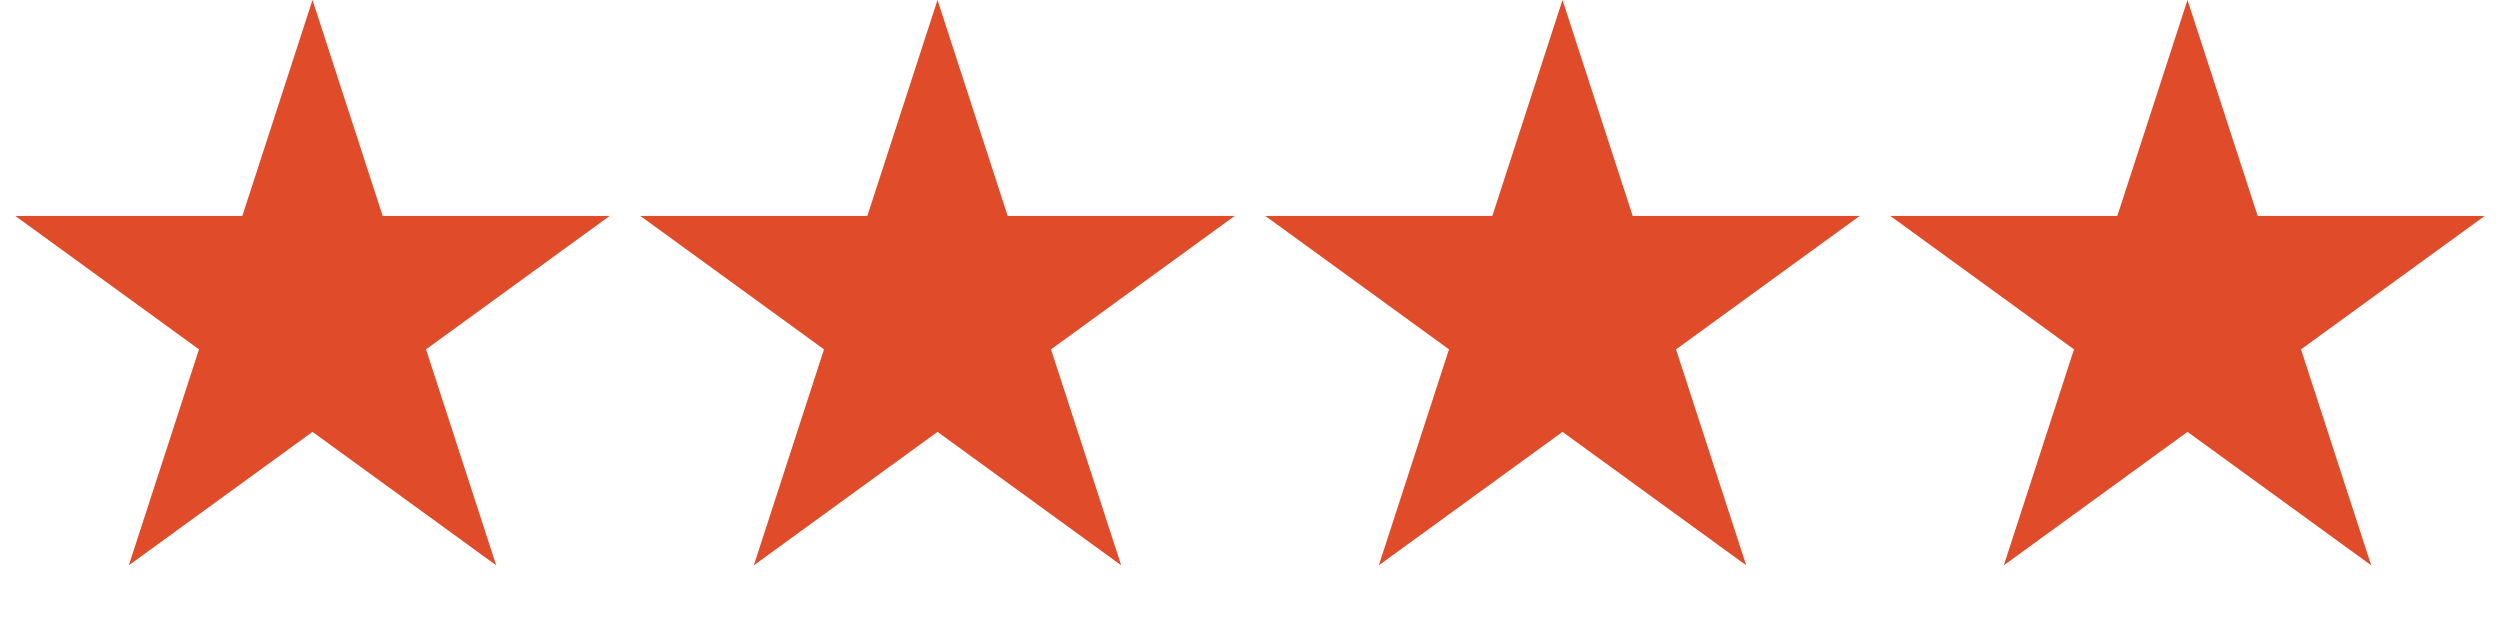
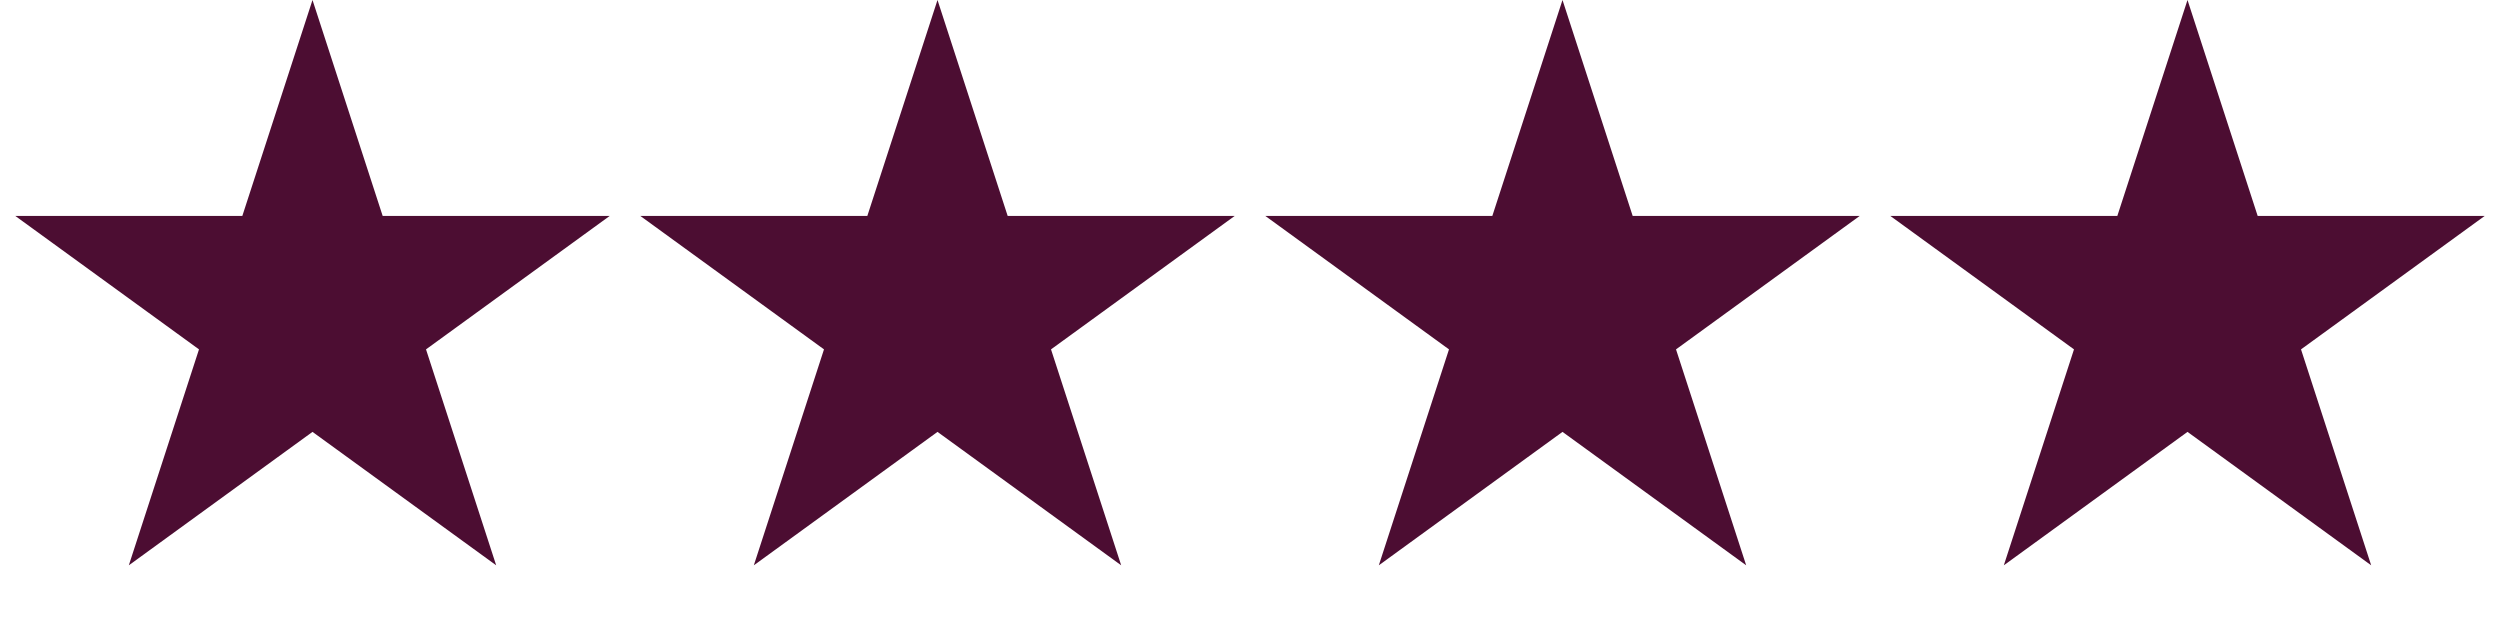
- <svg xmlns="http://www.w3.org/2000/svg" width="72" height="18" viewBox="0 0 72 18" fill="none">
-   <path d="M9 0L11.021 6.219H17.559L12.269 10.062L14.29 16.281L9 12.438L3.71 16.281L5.731 10.062L0.44 6.219H6.979L9 0Z" fill="#E04C29" />
-   <path d="M27 0L29.021 6.219H35.559L30.269 10.062L32.29 16.281L27 12.438L21.71 16.281L23.731 10.062L18.441 6.219H24.979L27 0Z" fill="#E04C29" />
-   <path d="M45 0L47.021 6.219H53.559L48.269 10.062L50.29 16.281L45 12.438L39.71 16.281L41.731 10.062L36.441 6.219H42.979L45 0Z" fill="#E04C29" />
-   <path d="M63 0L65.021 6.219H71.559L66.269 10.062L68.29 16.281L63 12.438L57.71 16.281L59.731 10.062L54.441 6.219H60.979L63 0Z" fill="#E04C29" />
+ <svg xmlns="http://www.w3.org/2000/svg" preserveAspectRatio="none" overflow="visible" style="display: block;" width="72" height="18" viewBox="0 0 72 18" fill="none">
+   <g id="Frame 2131331590">
+     <path id="Star 1" d="M9 0L11.021 6.219H17.559L12.269 10.062L14.29 16.281L9 12.438L3.71 16.281L5.731 10.062L0.44 6.219H6.979L9 0Z" fill="#4C0D32" />
+     <path id="Star 2" d="M27 0L29.021 6.219H35.559L30.269 10.062L32.29 16.281L27 12.438L21.71 16.281L23.731 10.062L18.441 6.219H24.979L27 0Z" fill="#4C0D32" />
+     <path id="Star 3" d="M45 0L47.021 6.219H53.559L48.269 10.062L50.29 16.281L45 12.438L39.71 16.281L41.731 10.062L36.441 6.219H42.979L45 0Z" fill="#4C0D32" />
+     <path id="Star 4" d="M63 0L65.021 6.219H71.559L66.269 10.062L68.29 16.281L63 12.438L57.71 16.281L59.731 10.062L54.441 6.219H60.979L63 0Z" fill="#4C0D32" />
+   </g>
</svg>
